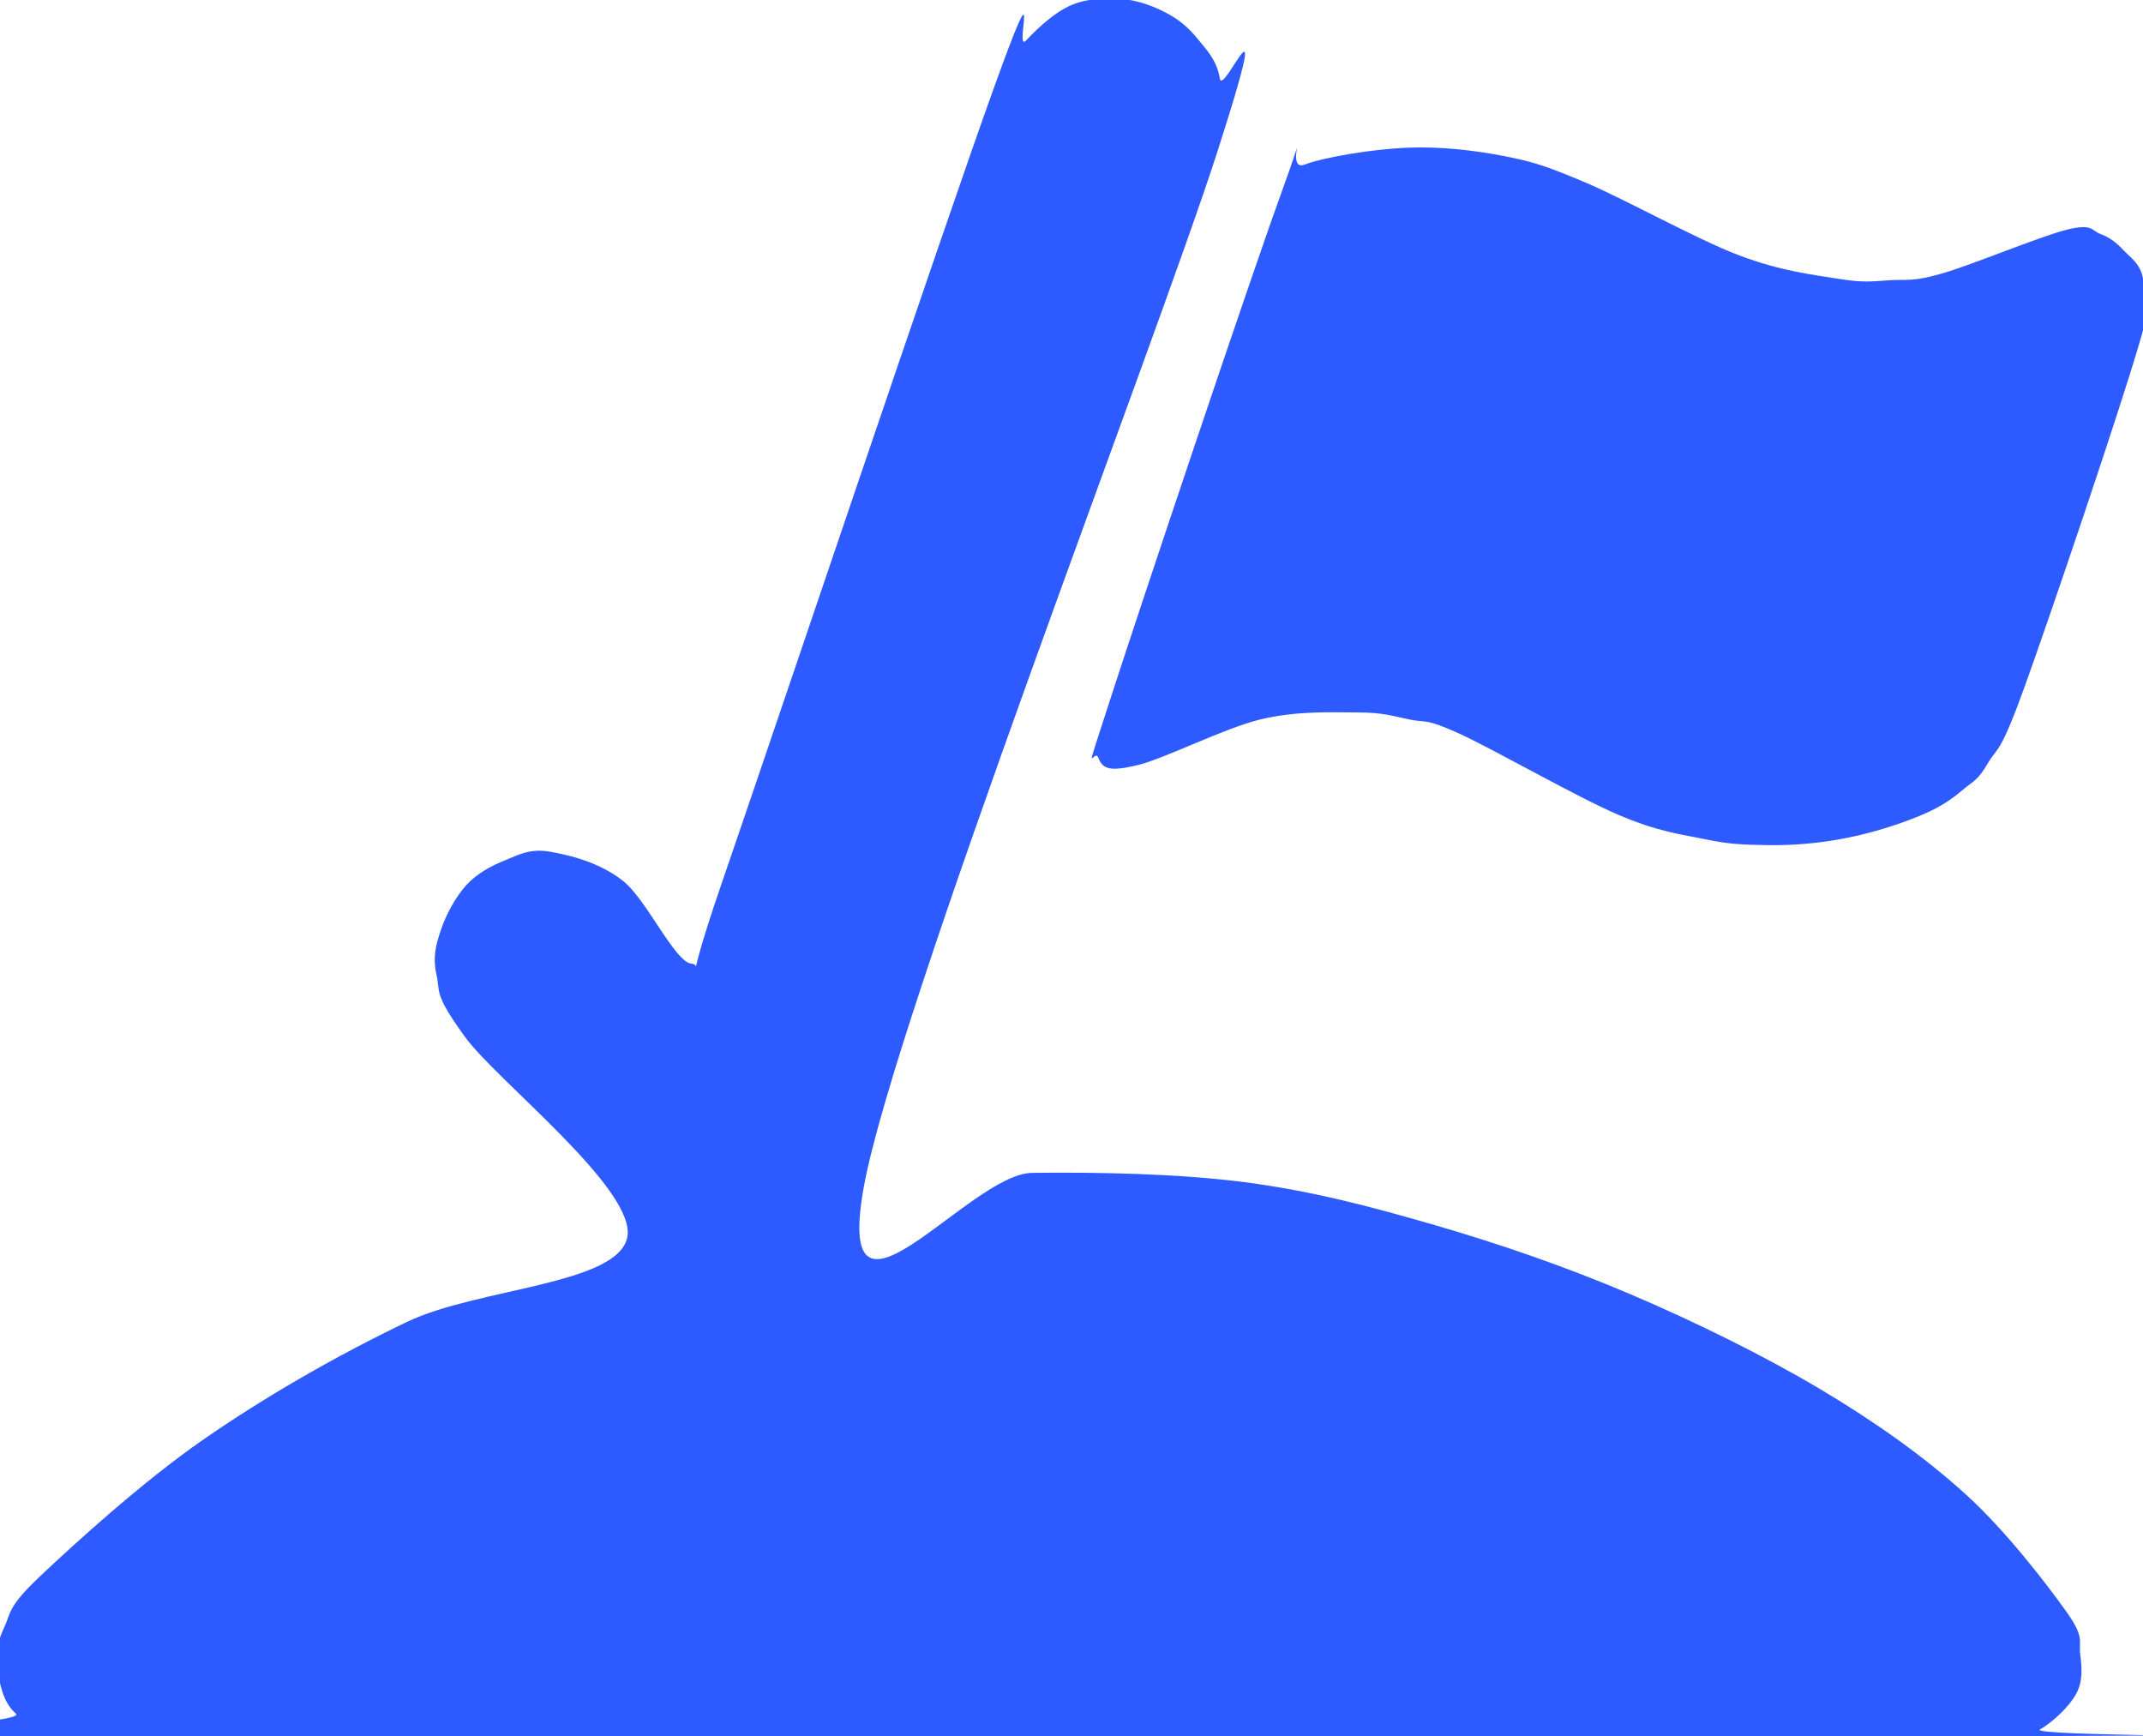
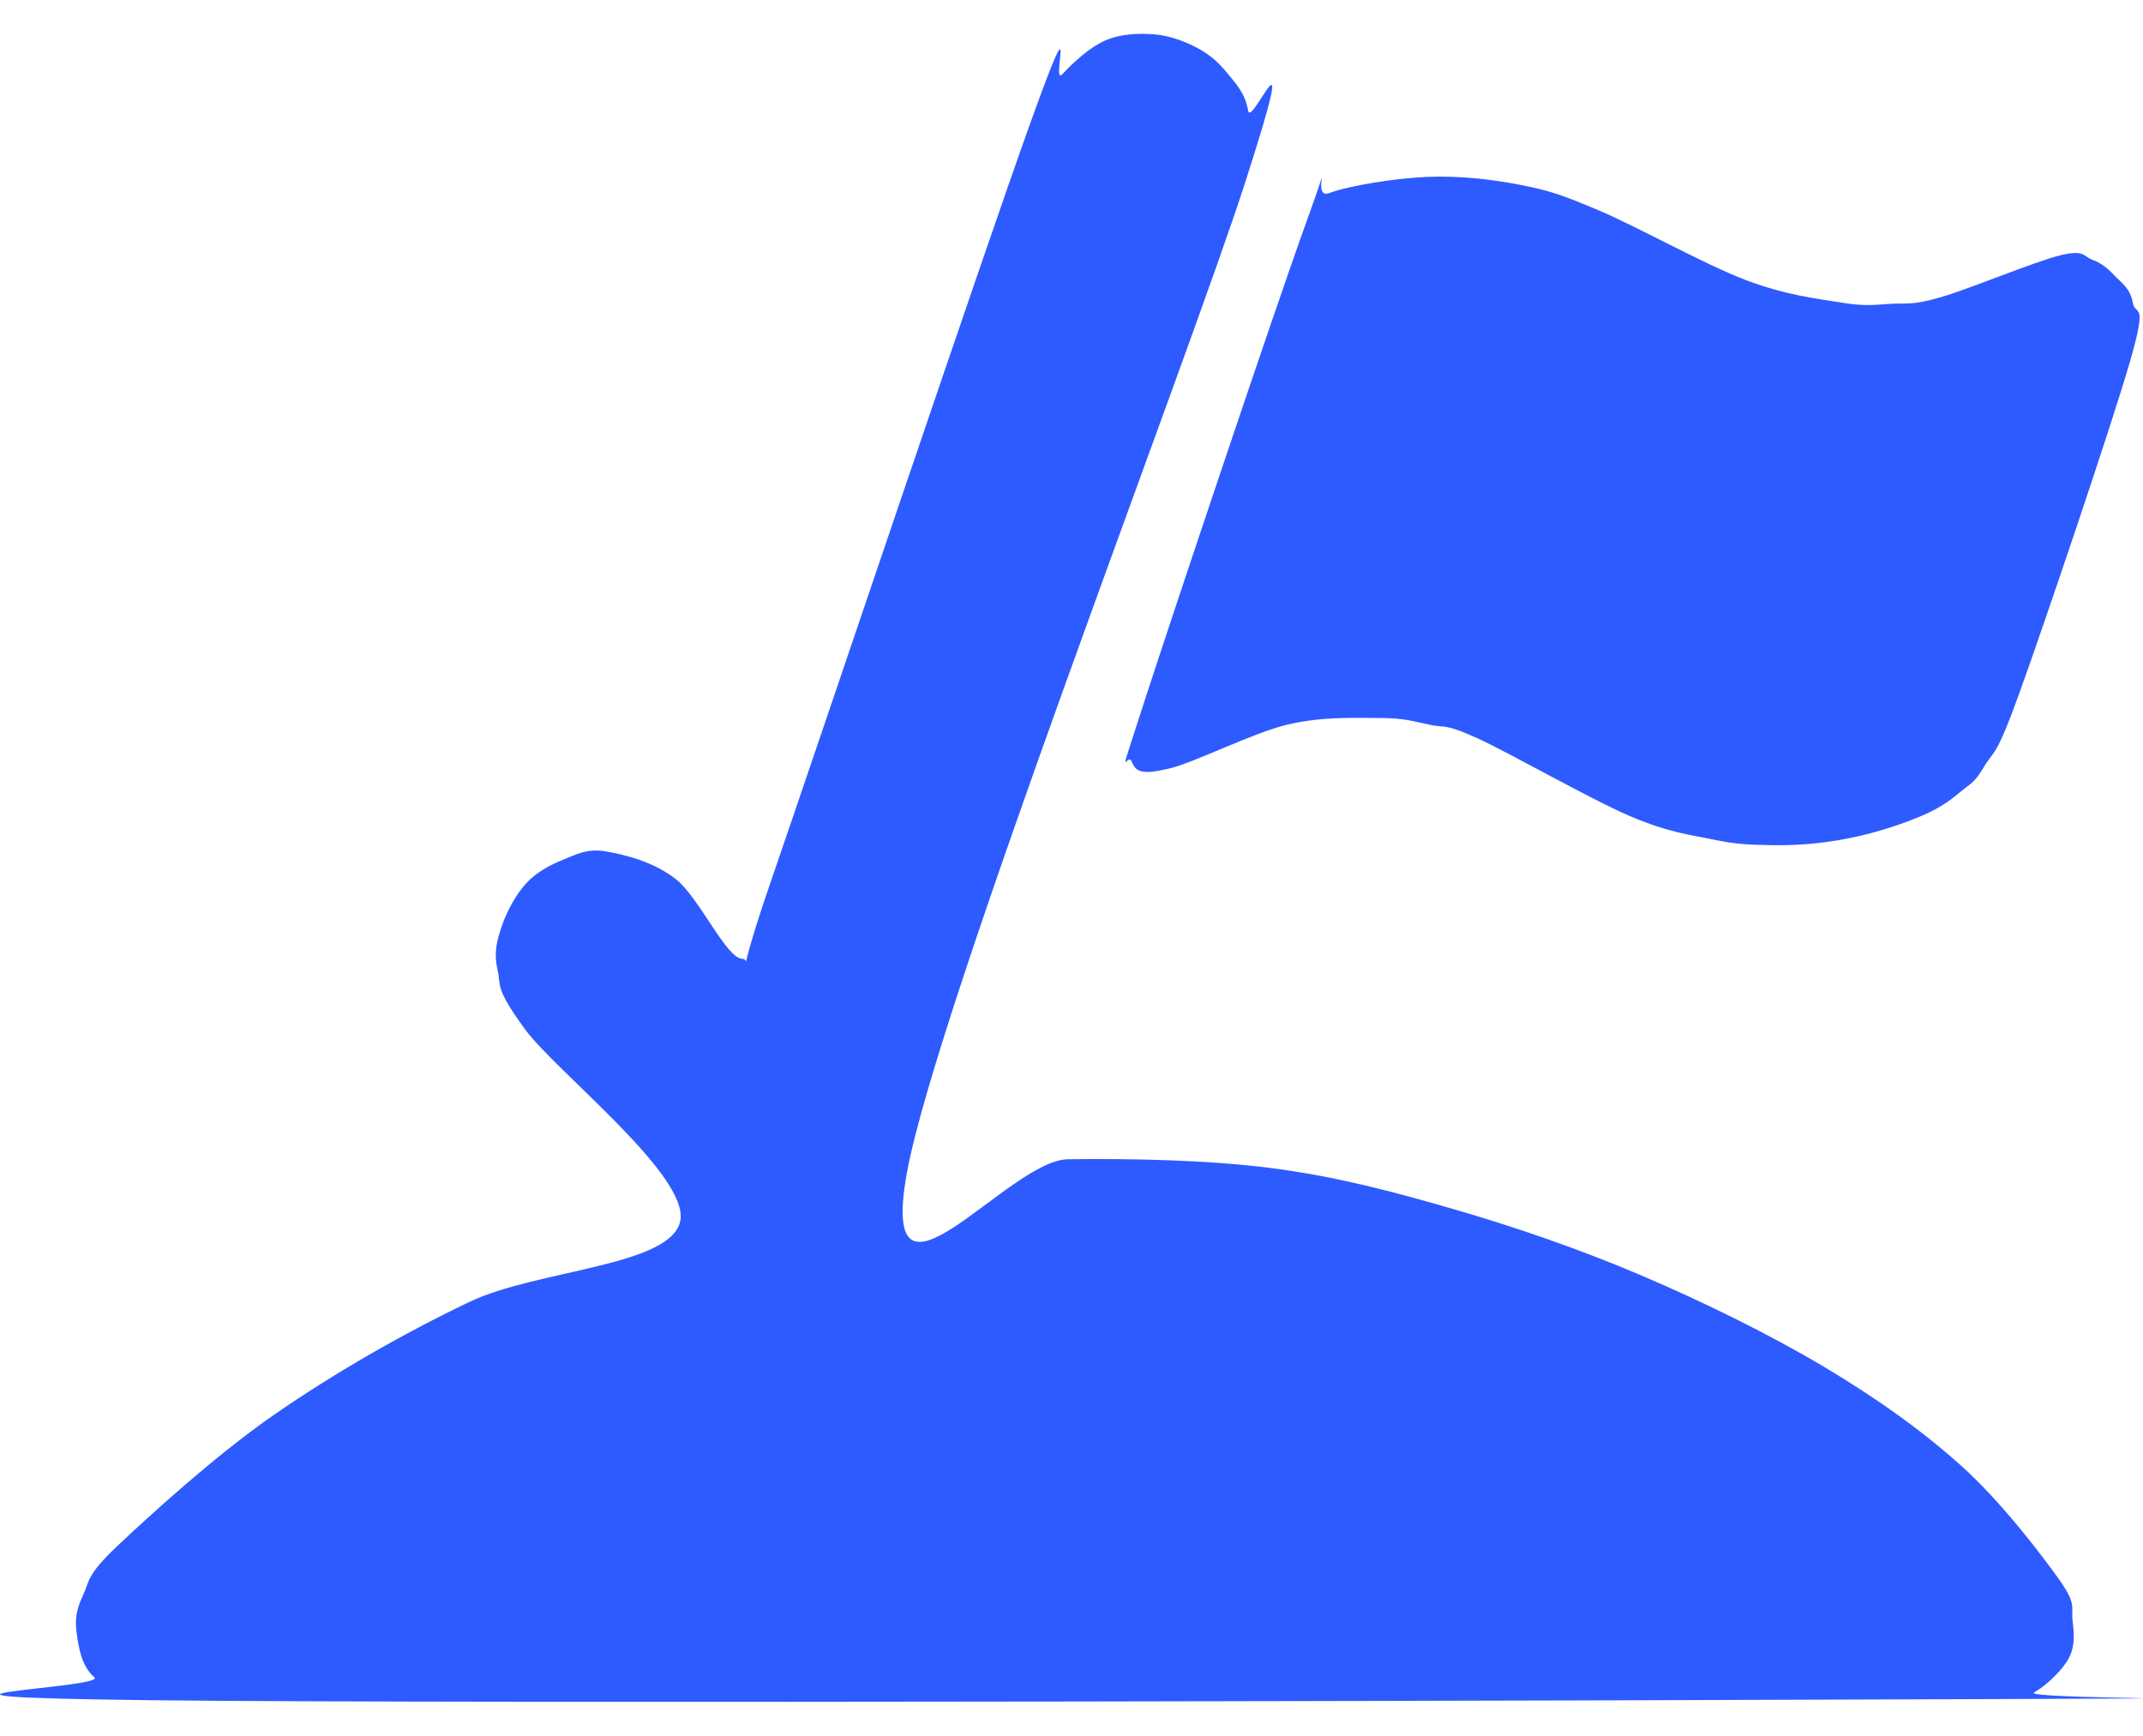
- <svg xmlns="http://www.w3.org/2000/svg" width="447" height="362" viewBox="0 0 447 362">
+ <svg xmlns="http://www.w3.org/2000/svg" width="447" height="362" viewBox="-17.238 -0.328 466.479 363.05">
  <path d="M433.07 353.26 C431.67 355.87 428.14 359.23 425.51 360.70 C422.89 362.18 485.48 361.85 417.31 362.12 C349.15 362.40 85.51 363.16 16.51 362.38 C-52.49 361.59 6.16 359.83 3.31 357.39 C0.47 354.96 -0.14 350.74 -0.55 347.75 C-0.96 344.77 -0.65 342.69 0.84 339.51 C2.33 336.34 1.46 335.27 8.38 328.73 C15.30 322.19 29.61 309.12 42.37 300.27 C55.13 291.43 70.20 282.71 84.94 275.68 C99.69 268.64 128.83 267.95 130.84 258.06 C132.85 248.16 103.64 225.42 97.01 216.29 C90.38 207.17 91.89 207.04 91.05 203.31 C90.21 199.57 90.94 197.02 91.98 193.91 C93.02 190.79 95.07 187.00 97.28 184.59 C99.49 182.19 102.36 180.63 105.25 179.47 C108.14 178.30 110.51 176.92 114.62 177.62 C118.74 178.33 124.99 179.81 129.94 183.71 C134.89 187.60 140.89 200.94 144.33 201.00 C147.77 201.07 140.09 214.53 150.58 184.09 C161.08 153.66 196.73 47.64 207.30 18.36 C217.87 -10.91 211.33 11.34 214.01 8.46 C216.70 5.59 220.07 2.54 223.41 1.09 C226.75 -0.35 230.74 -0.49 234.06 -0.21 C237.39 0.06 240.73 1.34 243.35 2.73 C245.97 4.11 247.93 5.80 249.78 8.07 C251.63 10.35 253.77 12.44 254.45 16.39 C255.14 20.35 266.26 -6.74 253.88 31.79 C241.50 70.31 186.62 212.06 180.18 247.53 C173.75 283.01 202.05 244.79 215.28 244.62 C228.52 244.46 245.59 244.74 259.60 246.56 C273.62 248.38 285.96 251.65 299.37 255.54 C312.79 259.44 326.69 264.22 340.08 269.93 C353.48 275.63 368.12 282.84 379.75 289.77 C391.38 296.71 401.34 303.82 409.87 311.52 C418.40 319.23 426.92 330.41 430.92 336.00 C434.93 341.58 433.55 342.18 433.91 345.06 C434.27 347.93 434.47 350.66 433.07 353.26 Z" fill="#2E5BFF" />
  <path d="M229.10 158.05 C228.20 155.66 225.45 164.81 231.78 145.24 C238.12 125.68 260.41 59.14 267.12 40.65 C273.84 22.17 267.71 35.98 272.08 34.34 C276.45 32.70 286.42 31.12 293.34 30.81 C300.27 30.51 307.39 31.32 313.61 32.53 C319.84 33.74 322.53 34.62 330.71 38.07 C338.89 41.52 353.87 49.88 362.69 53.23 C371.52 56.59 378.37 57.32 383.66 58.18 C388.96 59.05 390.87 58.63 394.45 58.43 C398.03 58.24 399.04 58.78 405.14 57.02 C411.25 55.27 425.59 49.28 431.09 47.91 C436.60 46.55 436.20 48.11 438.18 48.83 C440.17 49.56 441.55 50.71 443.02 52.27 C444.50 53.83 446.47 55.02 447.02 58.19 C447.57 61.37 450.43 57.17 446.32 71.30 C442.22 85.44 427.67 128.36 422.39 143.00 C417.12 157.65 416.76 155.60 414.65 159.17 C412.55 162.75 411.75 162.79 409.77 164.44 C407.80 166.10 405.83 167.63 402.79 169.09 C399.76 170.56 395.38 172.13 391.54 173.22 C387.71 174.32 383.76 175.14 379.80 175.64 C375.85 176.15 371.81 176.35 367.82 176.25 C363.84 176.16 360.96 176.14 355.89 175.08 C350.83 174.02 346.04 173.57 337.45 169.89 C328.87 166.21 311.62 156.31 304.37 153.00 C297.13 149.70 297.51 150.80 293.99 150.06 C290.48 149.33 288.47 148.60 283.30 148.59 C278.14 148.59 270.70 148.19 263.01 150.02 C255.33 151.86 242.86 158.27 237.20 159.60 C231.55 160.94 230.01 160.45 229.10 158.05 Z" fill="#2E5BFF" />
</svg>
